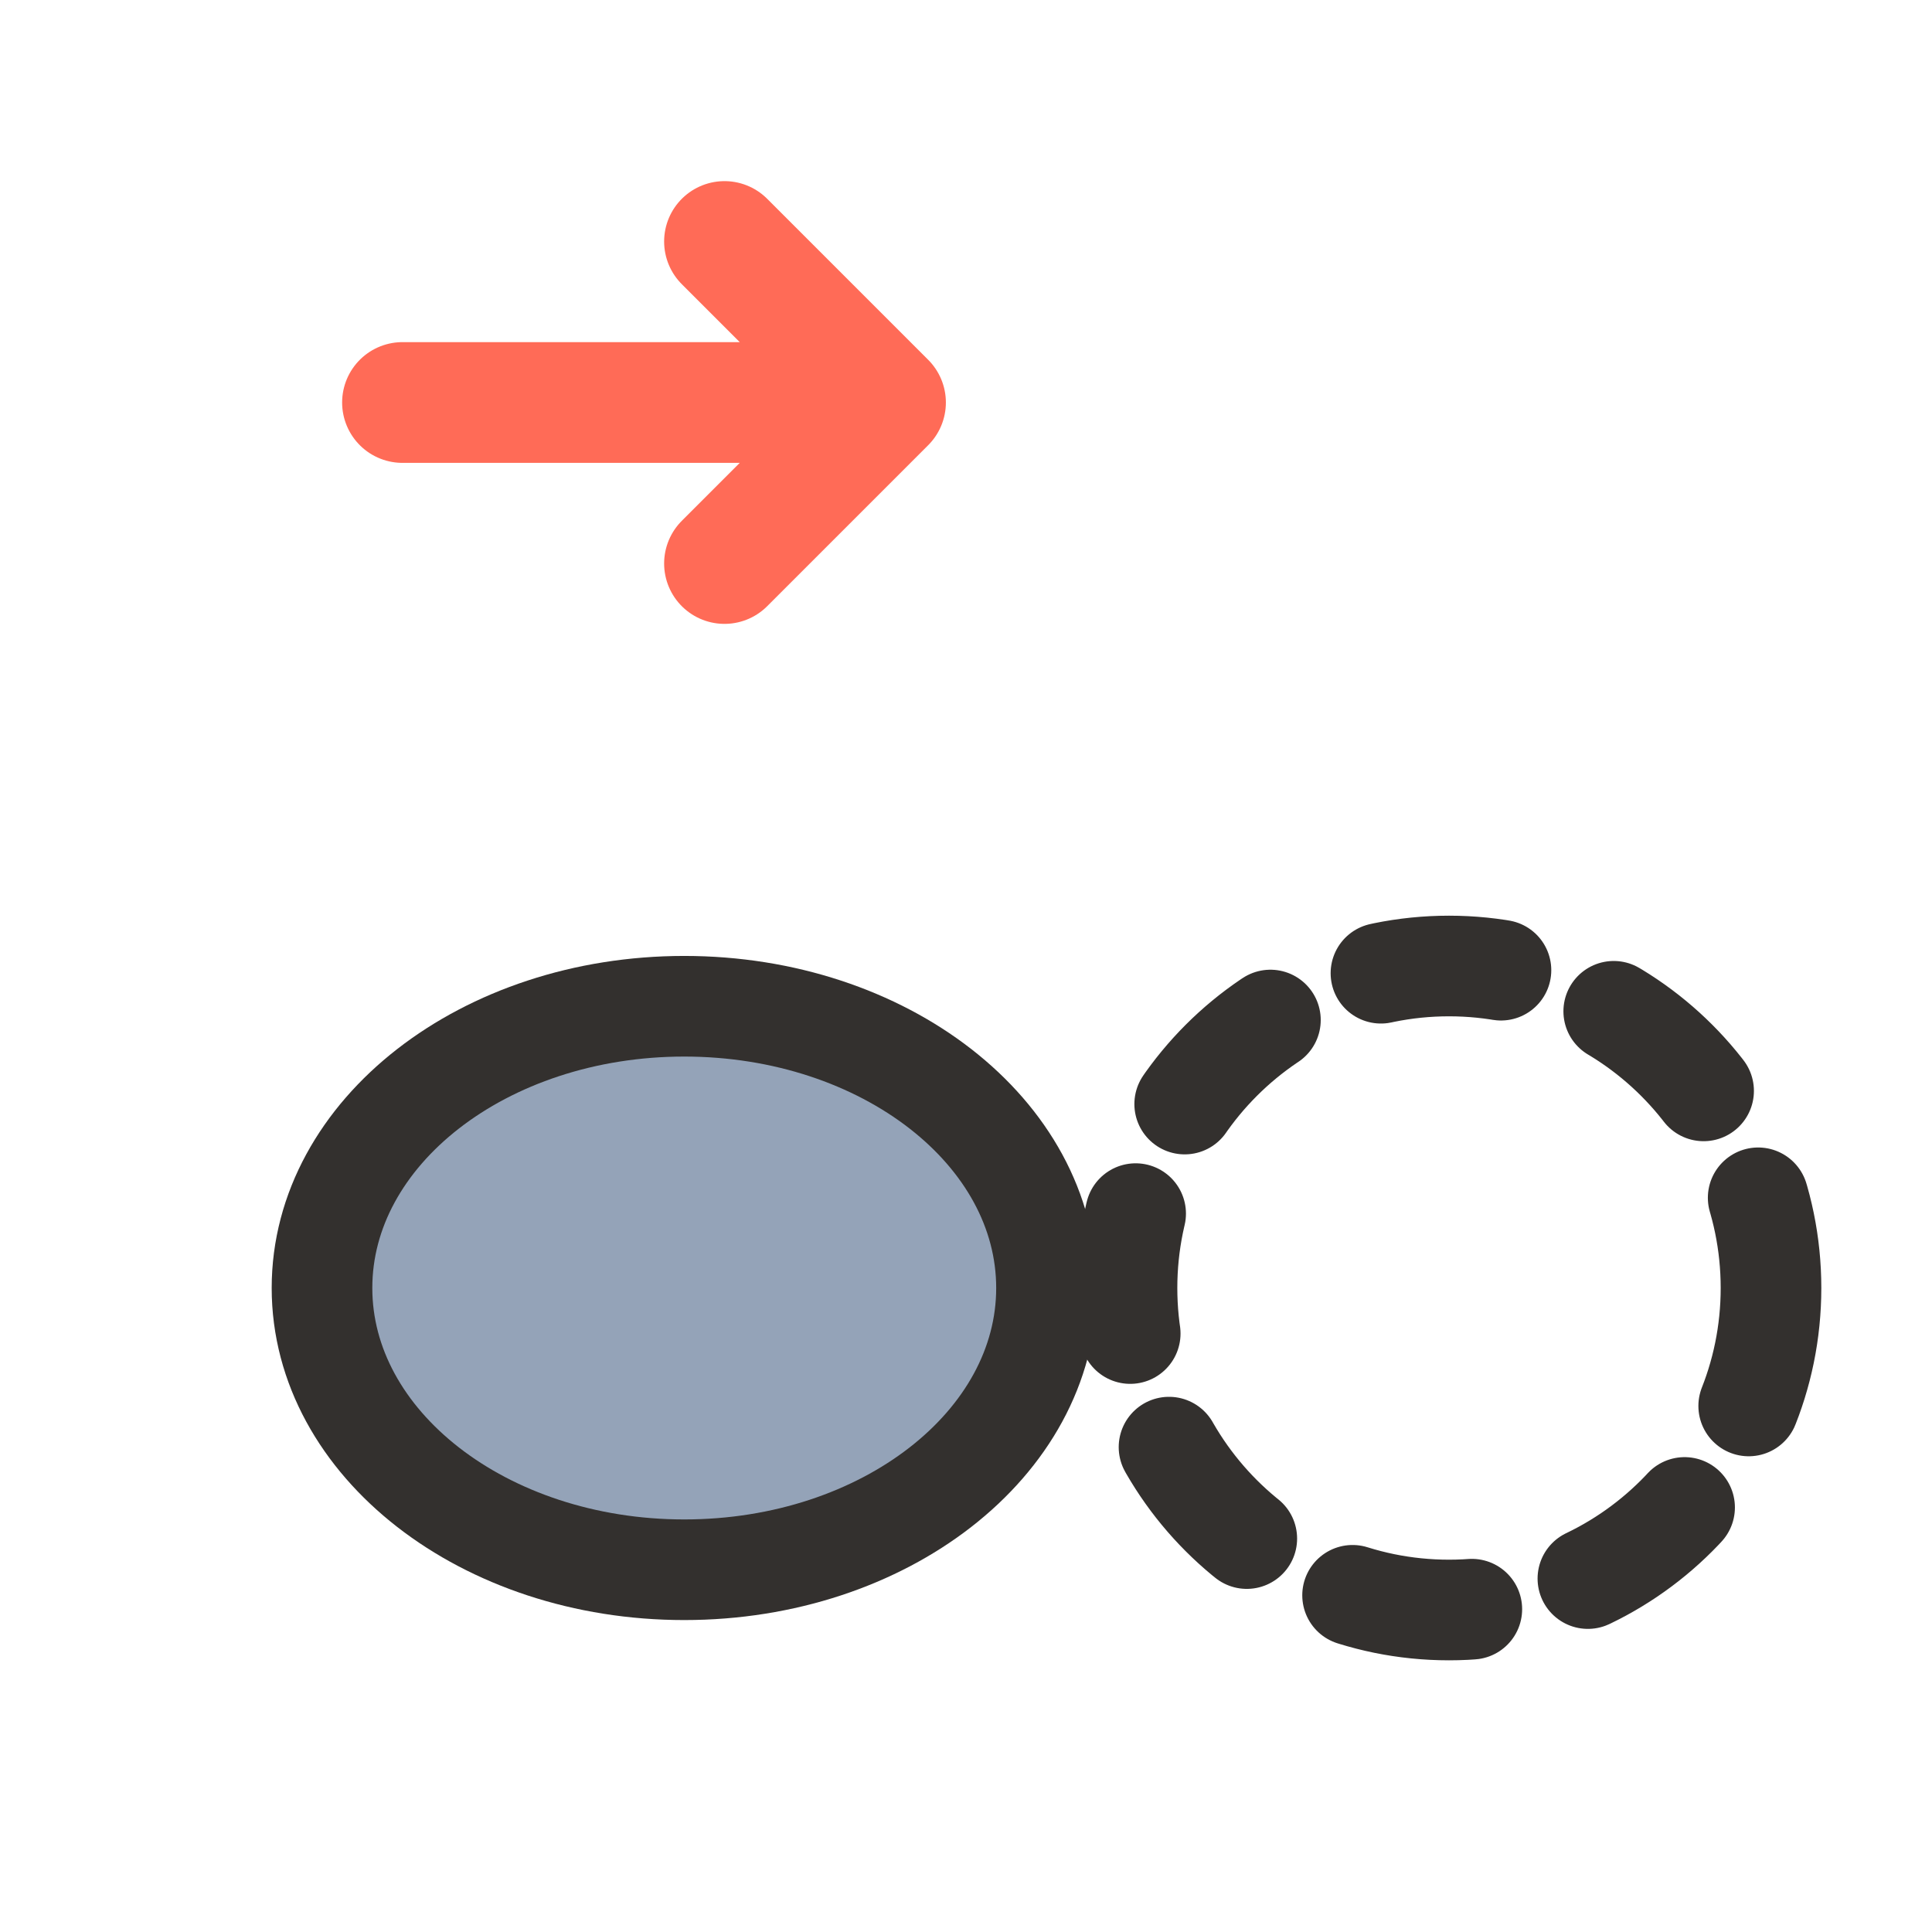
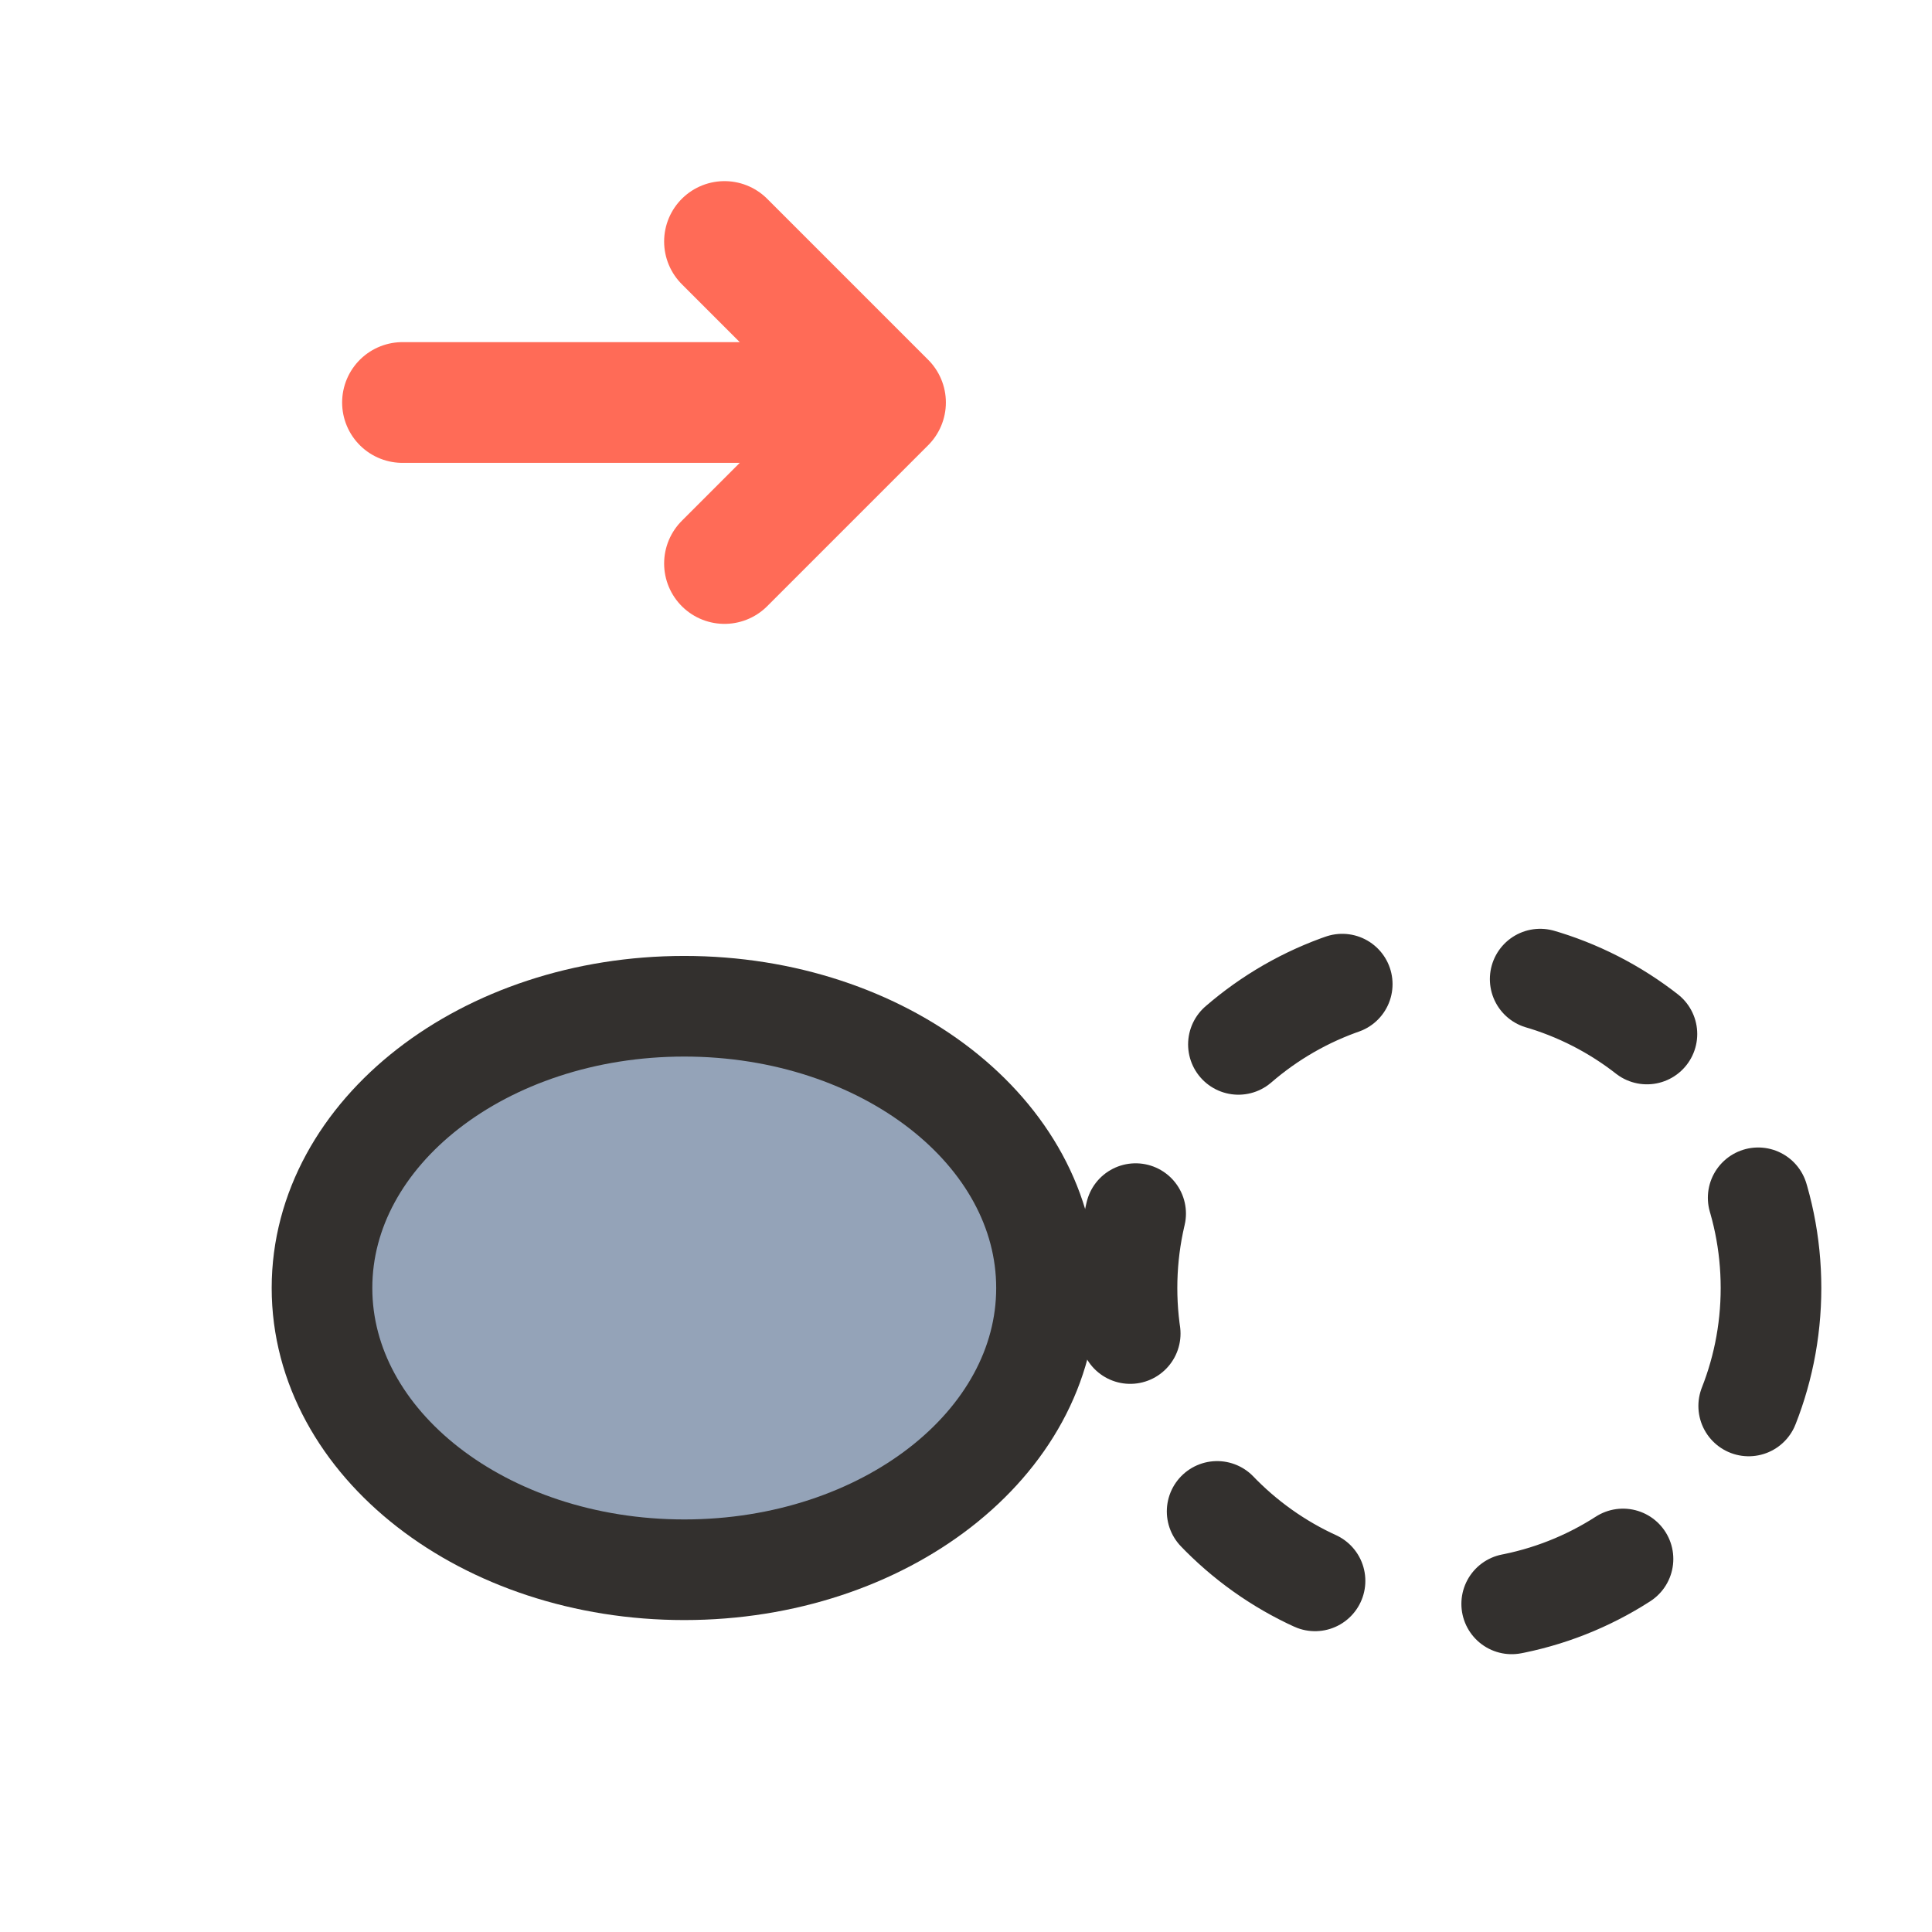
<svg xmlns="http://www.w3.org/2000/svg" viewBox="0 0 48 48">
  <g fill="none" stroke="#33302e" stroke-width="2.5" stroke-linejoin="round" stroke-linecap="round">
    <path d="M10 10h12M18 6l4 4-4 4" fill="none" stroke="#ff6b57" stroke-width="3" />
-     <circle cx="36" cy="32" r="8" fill="none" stroke-dasharray="3 3" />
+     <circle cx="36" cy="32" r="8" fill="none" stroke-dasharray="3 5" />
    <ellipse cx="17" cy="32" rx="9" ry="7" fill="#94a3b8" />
  </g>
</svg>
